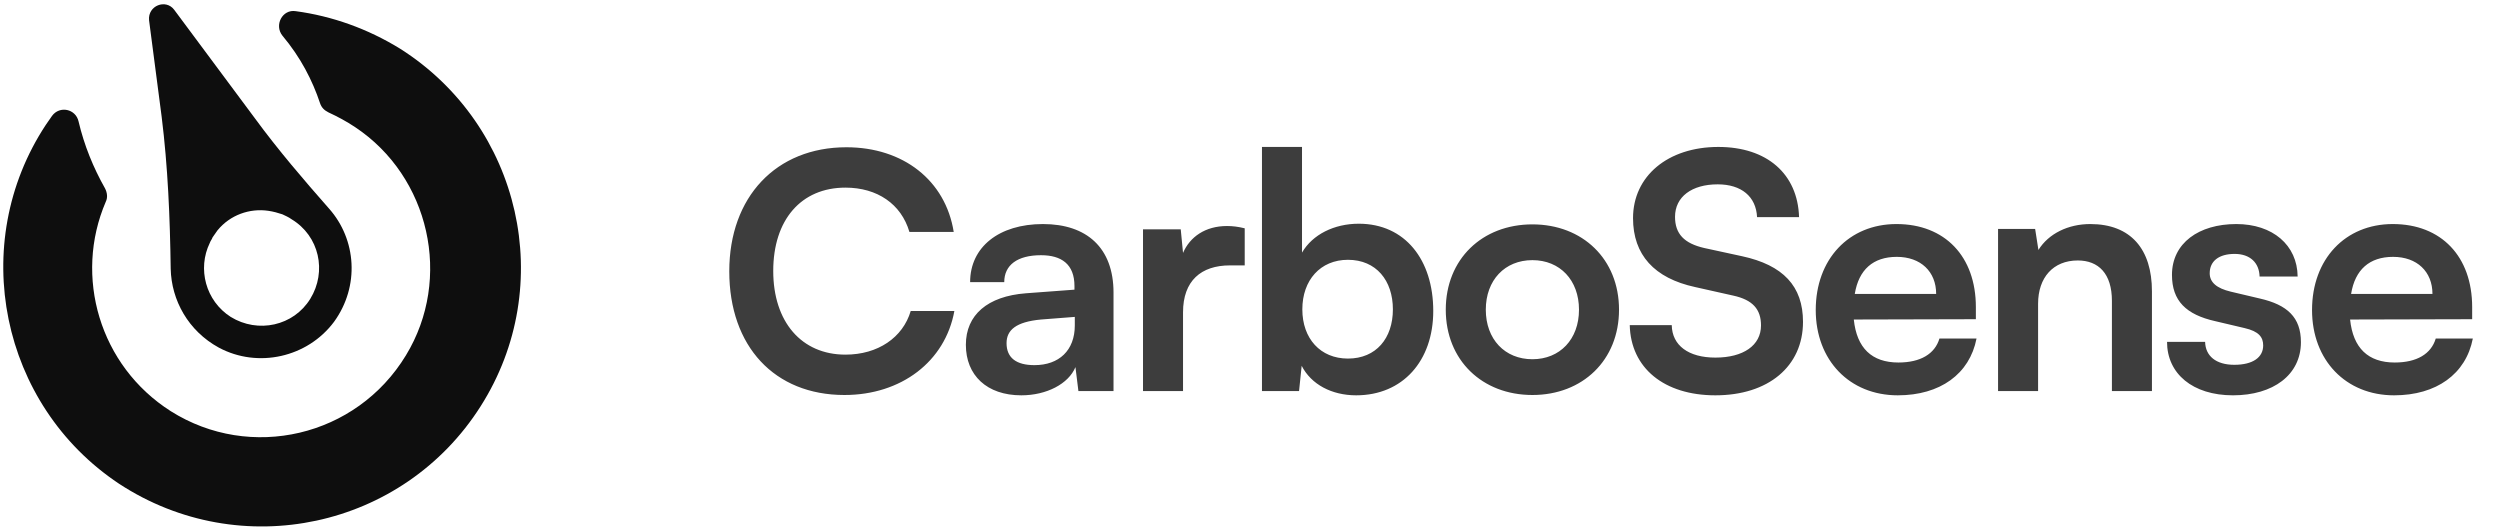
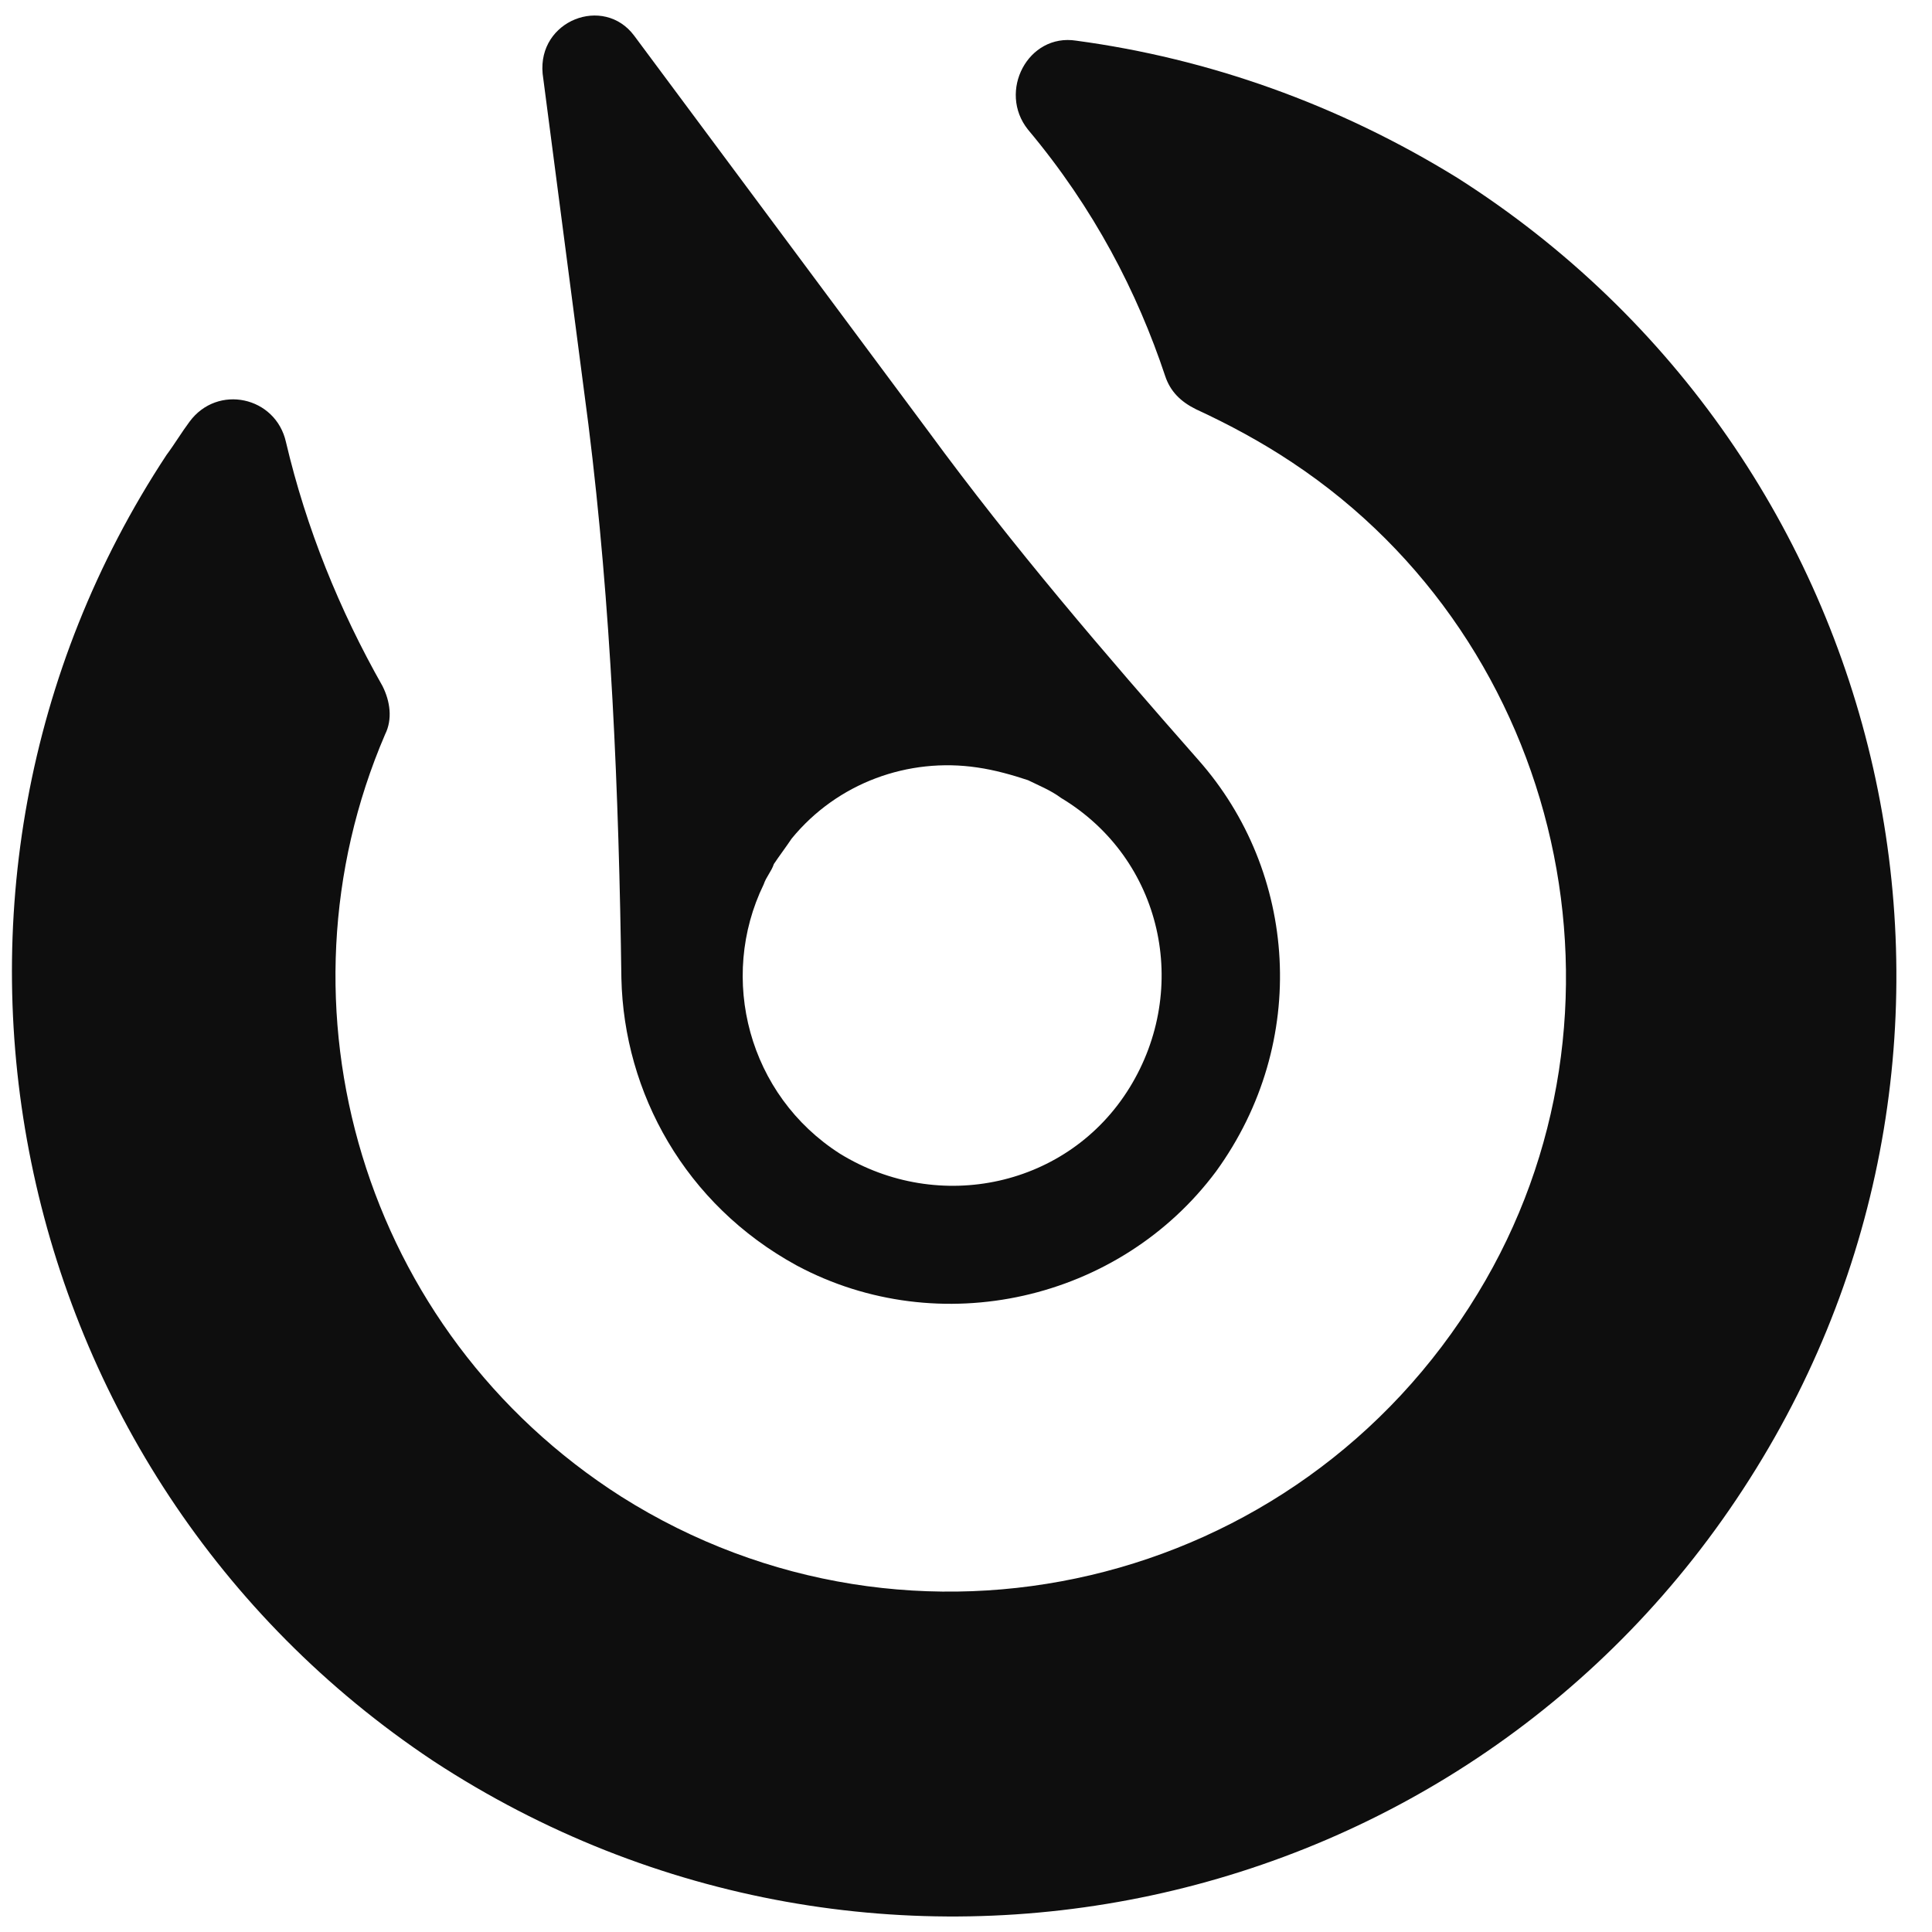
- <svg xmlns="http://www.w3.org/2000/svg" width="179" height="38" viewBox="0 0 179 38" fill="none">
+ <svg xmlns="http://www.w3.org/2000/svg" width="38" height="38" viewBox="0 0 38 38" fill="none">
  <path d="M11.573 8.347C12.022 11.946 12.172 15.594 12.222 19.243C12.272 21.492 13.472 23.691 15.671 24.891C18.47 26.39 22.018 25.59 23.918 23.041C25.767 20.492 25.517 17.144 23.568 14.945C21.719 12.845 19.919 10.746 18.27 8.497L12.472 0.7C11.873 -0.1 10.573 0.4 10.673 1.45L11.573 8.347ZM22.218 21.392C21.019 23.341 18.47 23.891 16.521 22.692C14.721 21.542 14.122 19.243 15.021 17.394C15.071 17.244 15.171 17.144 15.221 16.994C15.321 16.844 15.471 16.644 15.571 16.494C16.471 15.394 17.87 14.895 19.22 15.095C19.57 15.145 19.919 15.245 20.219 15.345C20.419 15.444 20.669 15.544 20.869 15.694C22.868 16.894 23.418 19.443 22.218 21.392Z" fill="#0E0E0E" />
-   <path d="M21.169 0.799C20.219 0.65 19.62 1.799 20.219 2.549C21.519 4.098 22.369 5.748 22.918 7.397C23.018 7.697 23.218 7.897 23.518 8.047C24.168 8.347 24.818 8.696 25.417 9.096C30.765 12.645 32.415 19.942 29.066 25.44C25.517 31.288 17.92 33.037 12.223 29.438C7.124 26.19 5.275 19.792 7.574 14.444C7.724 14.144 7.674 13.794 7.524 13.495C6.675 11.995 6.025 10.396 5.625 8.696C5.425 7.797 4.276 7.547 3.726 8.297C3.576 8.496 3.426 8.746 3.276 8.946C-2.322 17.443 0.027 28.988 8.524 34.636C17.221 40.334 28.866 37.835 34.414 29.088C39.912 20.442 37.313 8.996 28.666 3.498C26.317 2.049 23.768 1.149 21.169 0.799Z" fill="#0E0E0E" />
-   <path d="M60.462 28.282C55.458 28.282 52.216 24.805 52.216 19.425C52.216 14.092 55.575 10.544 60.603 10.544C64.668 10.544 67.698 12.917 68.286 16.605H65.114C64.527 14.608 62.812 13.434 60.533 13.434C57.361 13.434 55.364 15.736 55.364 19.401C55.364 23.043 57.385 25.392 60.533 25.392C62.859 25.392 64.644 24.171 65.208 22.267H68.333C67.675 25.886 64.527 28.282 60.462 28.282ZM73.126 28.305C70.659 28.305 69.156 26.872 69.156 24.687C69.156 22.549 70.706 21.21 73.455 20.999L76.932 20.74V20.482C76.932 18.908 75.992 18.273 74.536 18.273C72.844 18.273 71.904 18.978 71.904 20.2H69.461C69.461 17.686 71.528 16.042 74.677 16.042C77.801 16.042 79.728 17.733 79.728 20.952V28H77.214L77.002 26.285C76.509 27.483 74.935 28.305 73.126 28.305ZM74.066 26.144C75.828 26.144 76.956 25.087 76.956 23.301V22.69L74.536 22.878C72.75 23.043 72.069 23.63 72.069 24.57C72.069 25.627 72.774 26.144 74.066 26.144ZM89.122 16.347V19.002H88.065C85.997 19.002 84.705 20.106 84.705 22.361V28H81.839V16.418H84.541L84.705 18.109C85.198 16.958 86.303 16.183 87.853 16.183C88.253 16.183 88.652 16.23 89.122 16.347ZM93.012 28H90.357V10.521H93.224V18.085C93.975 16.793 95.526 16.018 97.288 16.018C100.601 16.018 102.621 18.602 102.621 22.267C102.621 25.839 100.436 28.305 97.1 28.305C95.361 28.305 93.881 27.53 93.2 26.191L93.012 28ZM93.247 22.15C93.247 24.241 94.539 25.674 96.513 25.674C98.533 25.674 99.731 24.218 99.731 22.15C99.731 20.082 98.533 18.602 96.513 18.602C94.539 18.602 93.247 20.059 93.247 22.15ZM103.517 22.174C103.517 18.555 106.125 16.065 109.72 16.065C113.314 16.065 115.922 18.555 115.922 22.174C115.922 25.792 113.314 28.282 109.72 28.282C106.125 28.282 103.517 25.792 103.517 22.174ZM106.383 22.174C106.383 24.288 107.746 25.721 109.72 25.721C111.693 25.721 113.056 24.288 113.056 22.174C113.056 20.059 111.693 18.626 109.72 18.626C107.746 18.626 106.383 20.059 106.383 22.174ZM116.925 15.619C116.925 12.611 119.416 10.521 123.034 10.521C126.511 10.521 128.719 12.447 128.813 15.548H125.806C125.735 14.068 124.678 13.199 122.987 13.199C121.131 13.199 119.932 14.092 119.932 15.525C119.932 16.746 120.59 17.428 122.023 17.757L124.725 18.344C127.662 18.978 129.095 20.482 129.095 23.043C129.095 26.238 126.605 28.305 122.822 28.305C119.157 28.305 116.761 26.355 116.69 23.278H119.697C119.721 24.734 120.896 25.604 122.822 25.604C124.819 25.604 126.088 24.734 126.088 23.301C126.088 22.15 125.501 21.469 124.091 21.163L121.366 20.552C118.452 19.918 116.925 18.25 116.925 15.619ZM135.88 28.305C132.426 28.305 130.007 25.792 130.007 22.197C130.007 18.555 132.379 16.042 135.786 16.042C139.263 16.042 141.472 18.367 141.472 21.985V22.855L132.732 22.878C132.943 24.922 134.024 25.956 135.927 25.956C137.501 25.956 138.535 25.345 138.864 24.241H141.519C141.025 26.778 138.911 28.305 135.88 28.305ZM135.81 18.391C134.118 18.391 133.084 19.307 132.802 21.046H138.629C138.629 19.448 137.525 18.391 135.81 18.391ZM145.927 28H143.061V16.394H145.716L145.951 17.898C146.679 16.723 148.088 16.042 149.663 16.042C152.576 16.042 154.079 17.851 154.079 20.858V28H151.213V21.539C151.213 19.589 150.25 18.649 148.77 18.649C147.008 18.649 145.927 19.871 145.927 21.751V28ZM155.16 24.476H157.886C157.909 25.486 158.661 26.12 159.977 26.12C161.316 26.12 162.044 25.58 162.044 24.734C162.044 24.147 161.739 23.724 160.705 23.489L158.614 22.996C156.523 22.526 155.513 21.539 155.513 19.683C155.513 17.404 157.439 16.042 160.118 16.042C162.725 16.042 164.487 17.545 164.511 19.801H161.786C161.762 18.814 161.104 18.18 160 18.18C158.872 18.18 158.215 18.696 158.215 19.566C158.215 20.224 158.731 20.646 159.718 20.881L161.809 21.375C163.759 21.821 164.746 22.714 164.746 24.499C164.746 26.849 162.749 28.305 159.883 28.305C156.993 28.305 155.16 26.755 155.16 24.476ZM171.416 28.305C167.962 28.305 165.542 25.792 165.542 22.197C165.542 18.555 167.915 16.042 171.322 16.042C174.799 16.042 177.007 18.367 177.007 21.985V22.855L168.267 22.878C168.479 24.922 169.56 25.956 171.463 25.956C173.037 25.956 174.07 25.345 174.399 24.241H177.054C176.561 26.778 174.446 28.305 171.416 28.305ZM171.345 18.391C169.654 18.391 168.62 19.307 168.338 21.046H174.164C174.164 19.448 173.06 18.391 171.345 18.391Z" fill="#3D3D3D" />
+   <path d="M21.169 0.8C20.219 0.65 19.62 1.8 20.219 2.549C21.519 4.099 22.369 5.748 22.918 7.397C23.018 7.697 23.218 7.897 23.518 8.047C24.168 8.347 24.818 8.697 25.417 9.097C30.765 12.645 32.415 19.942 29.066 25.44C25.517 31.288 17.92 33.037 12.223 29.439C7.124 26.19 5.275 19.793 7.574 14.445C7.724 14.145 7.674 13.795 7.524 13.495C6.675 11.996 6.025 10.396 5.625 8.697C5.425 7.797 4.276 7.547 3.726 8.297C3.576 8.497 3.426 8.747 3.276 8.947C-2.322 17.444 0.027 28.989 8.524 34.637C17.221 40.335 28.866 37.836 34.414 29.089C39.912 20.442 37.313 8.997 28.666 3.499C26.317 2.049 23.768 1.15 21.169 0.8Z" fill="#0E0E0E" />
</svg>
